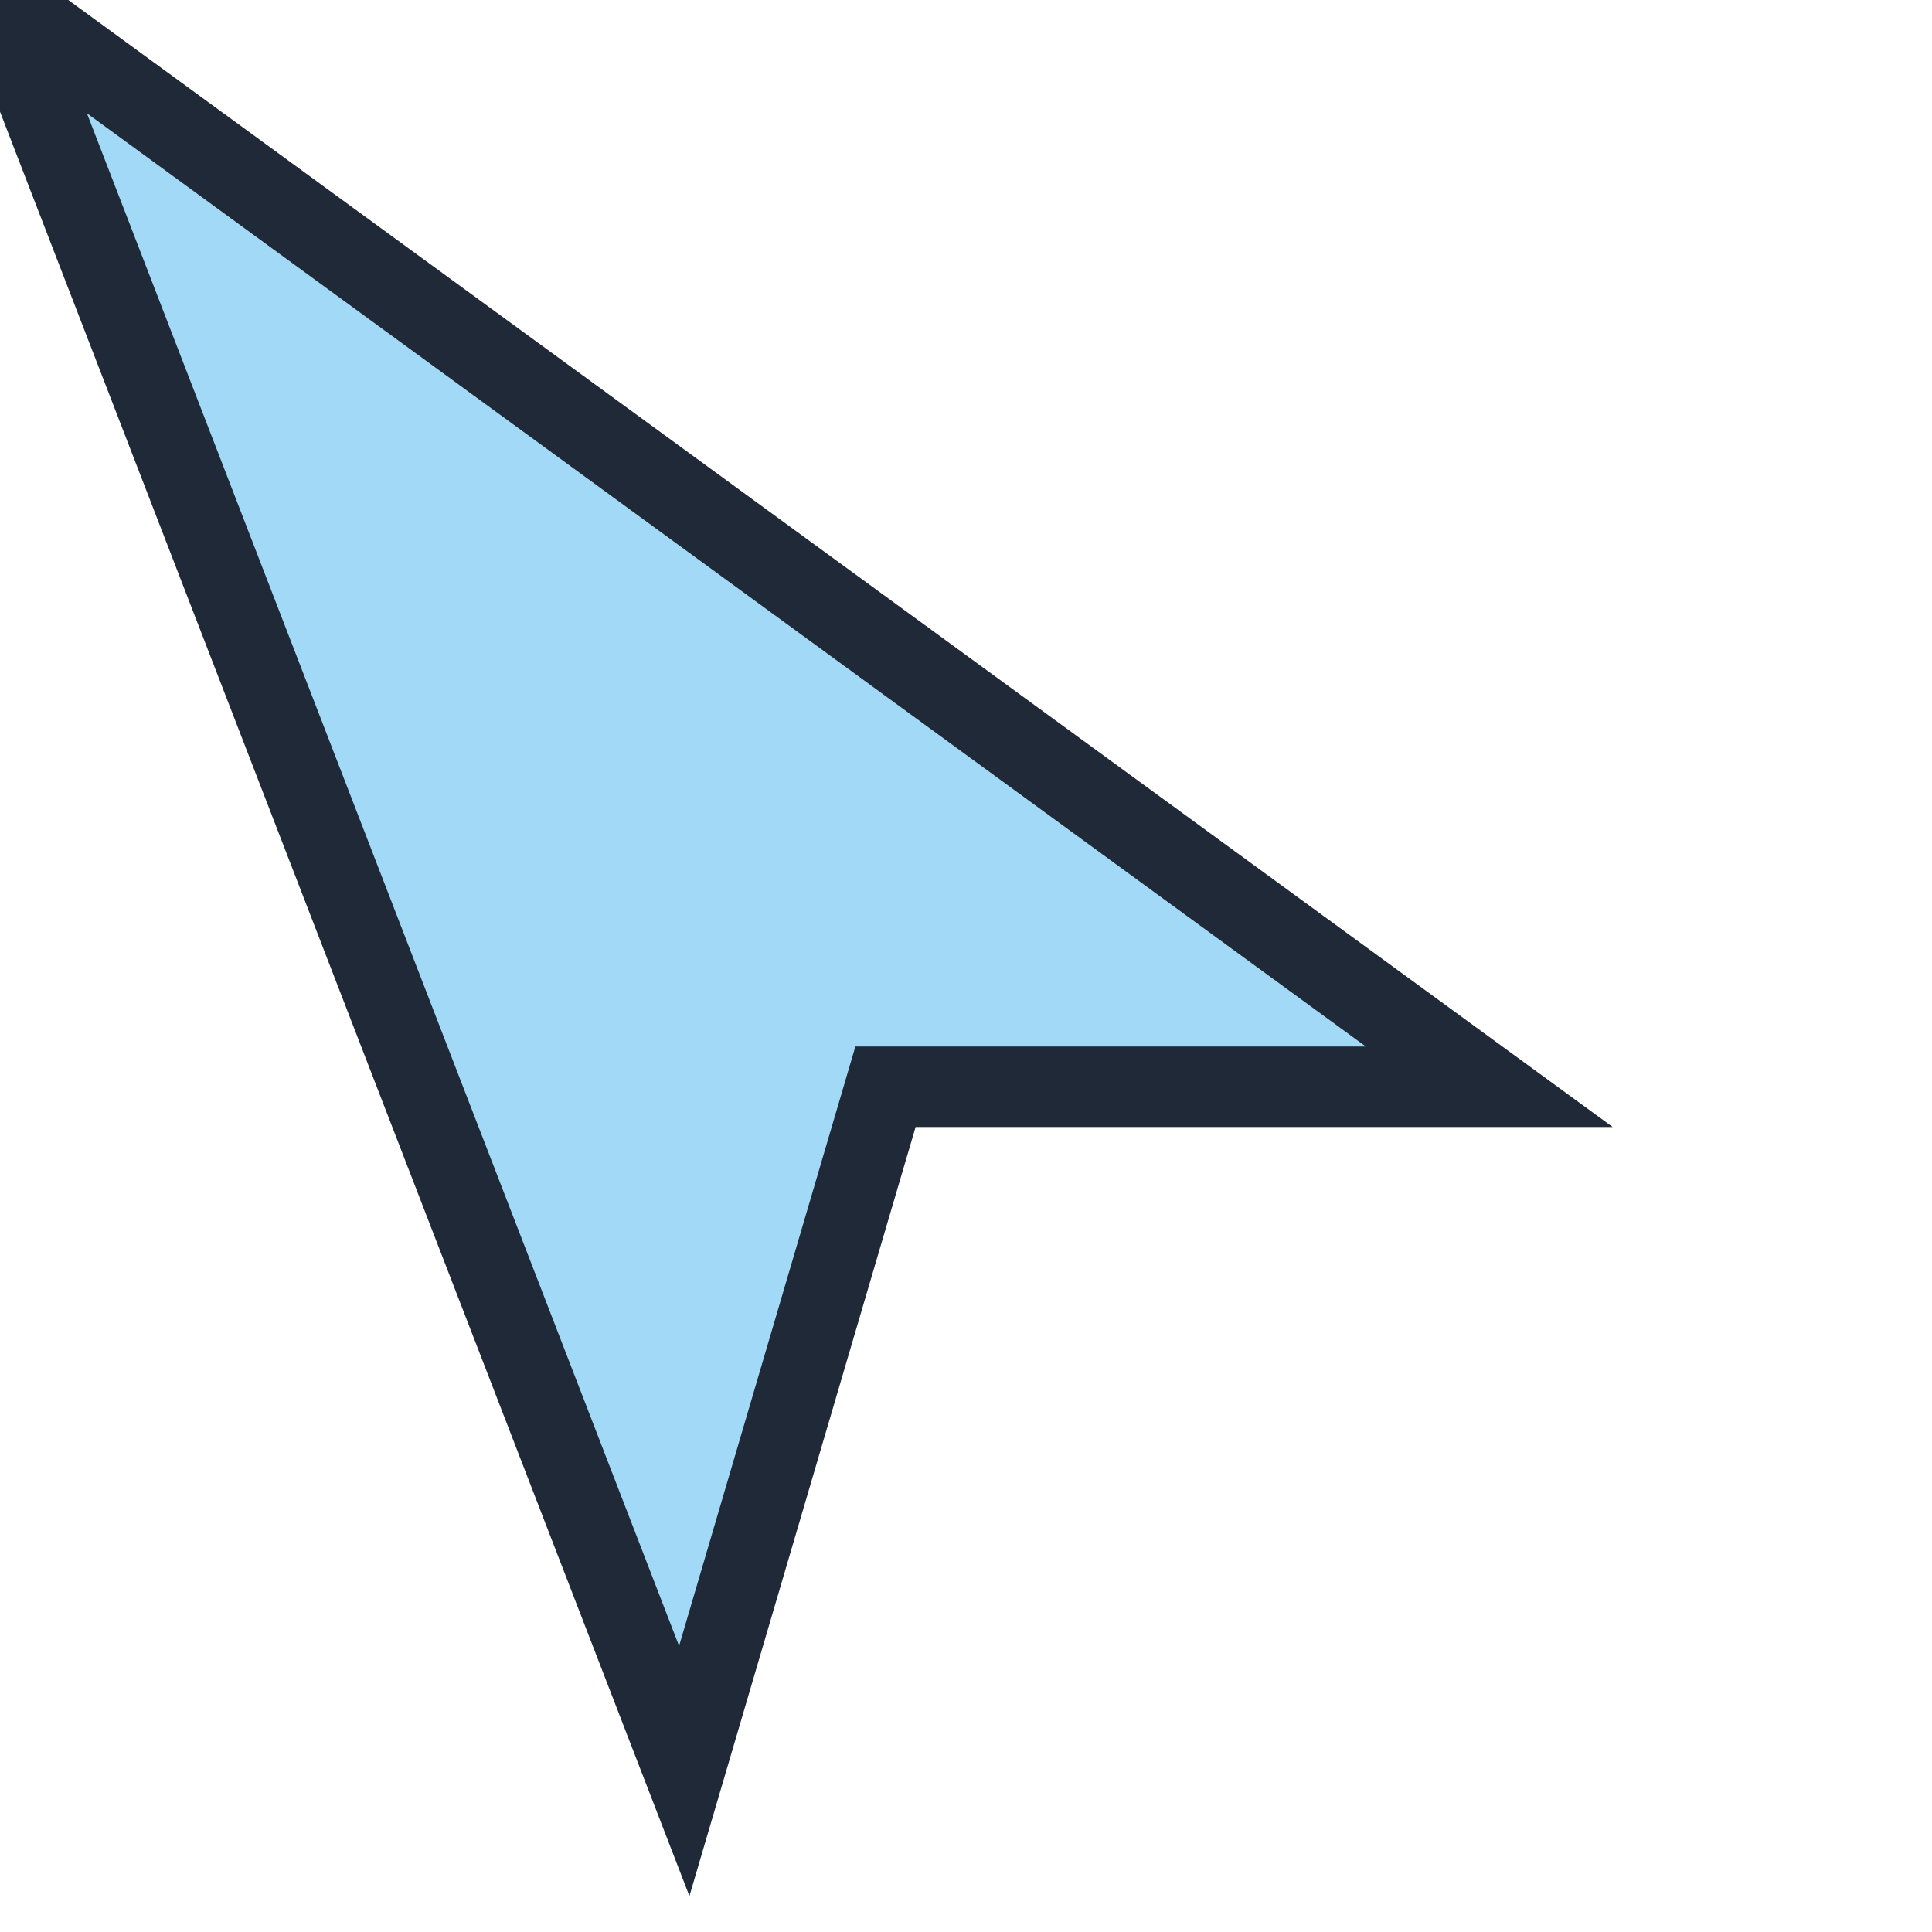
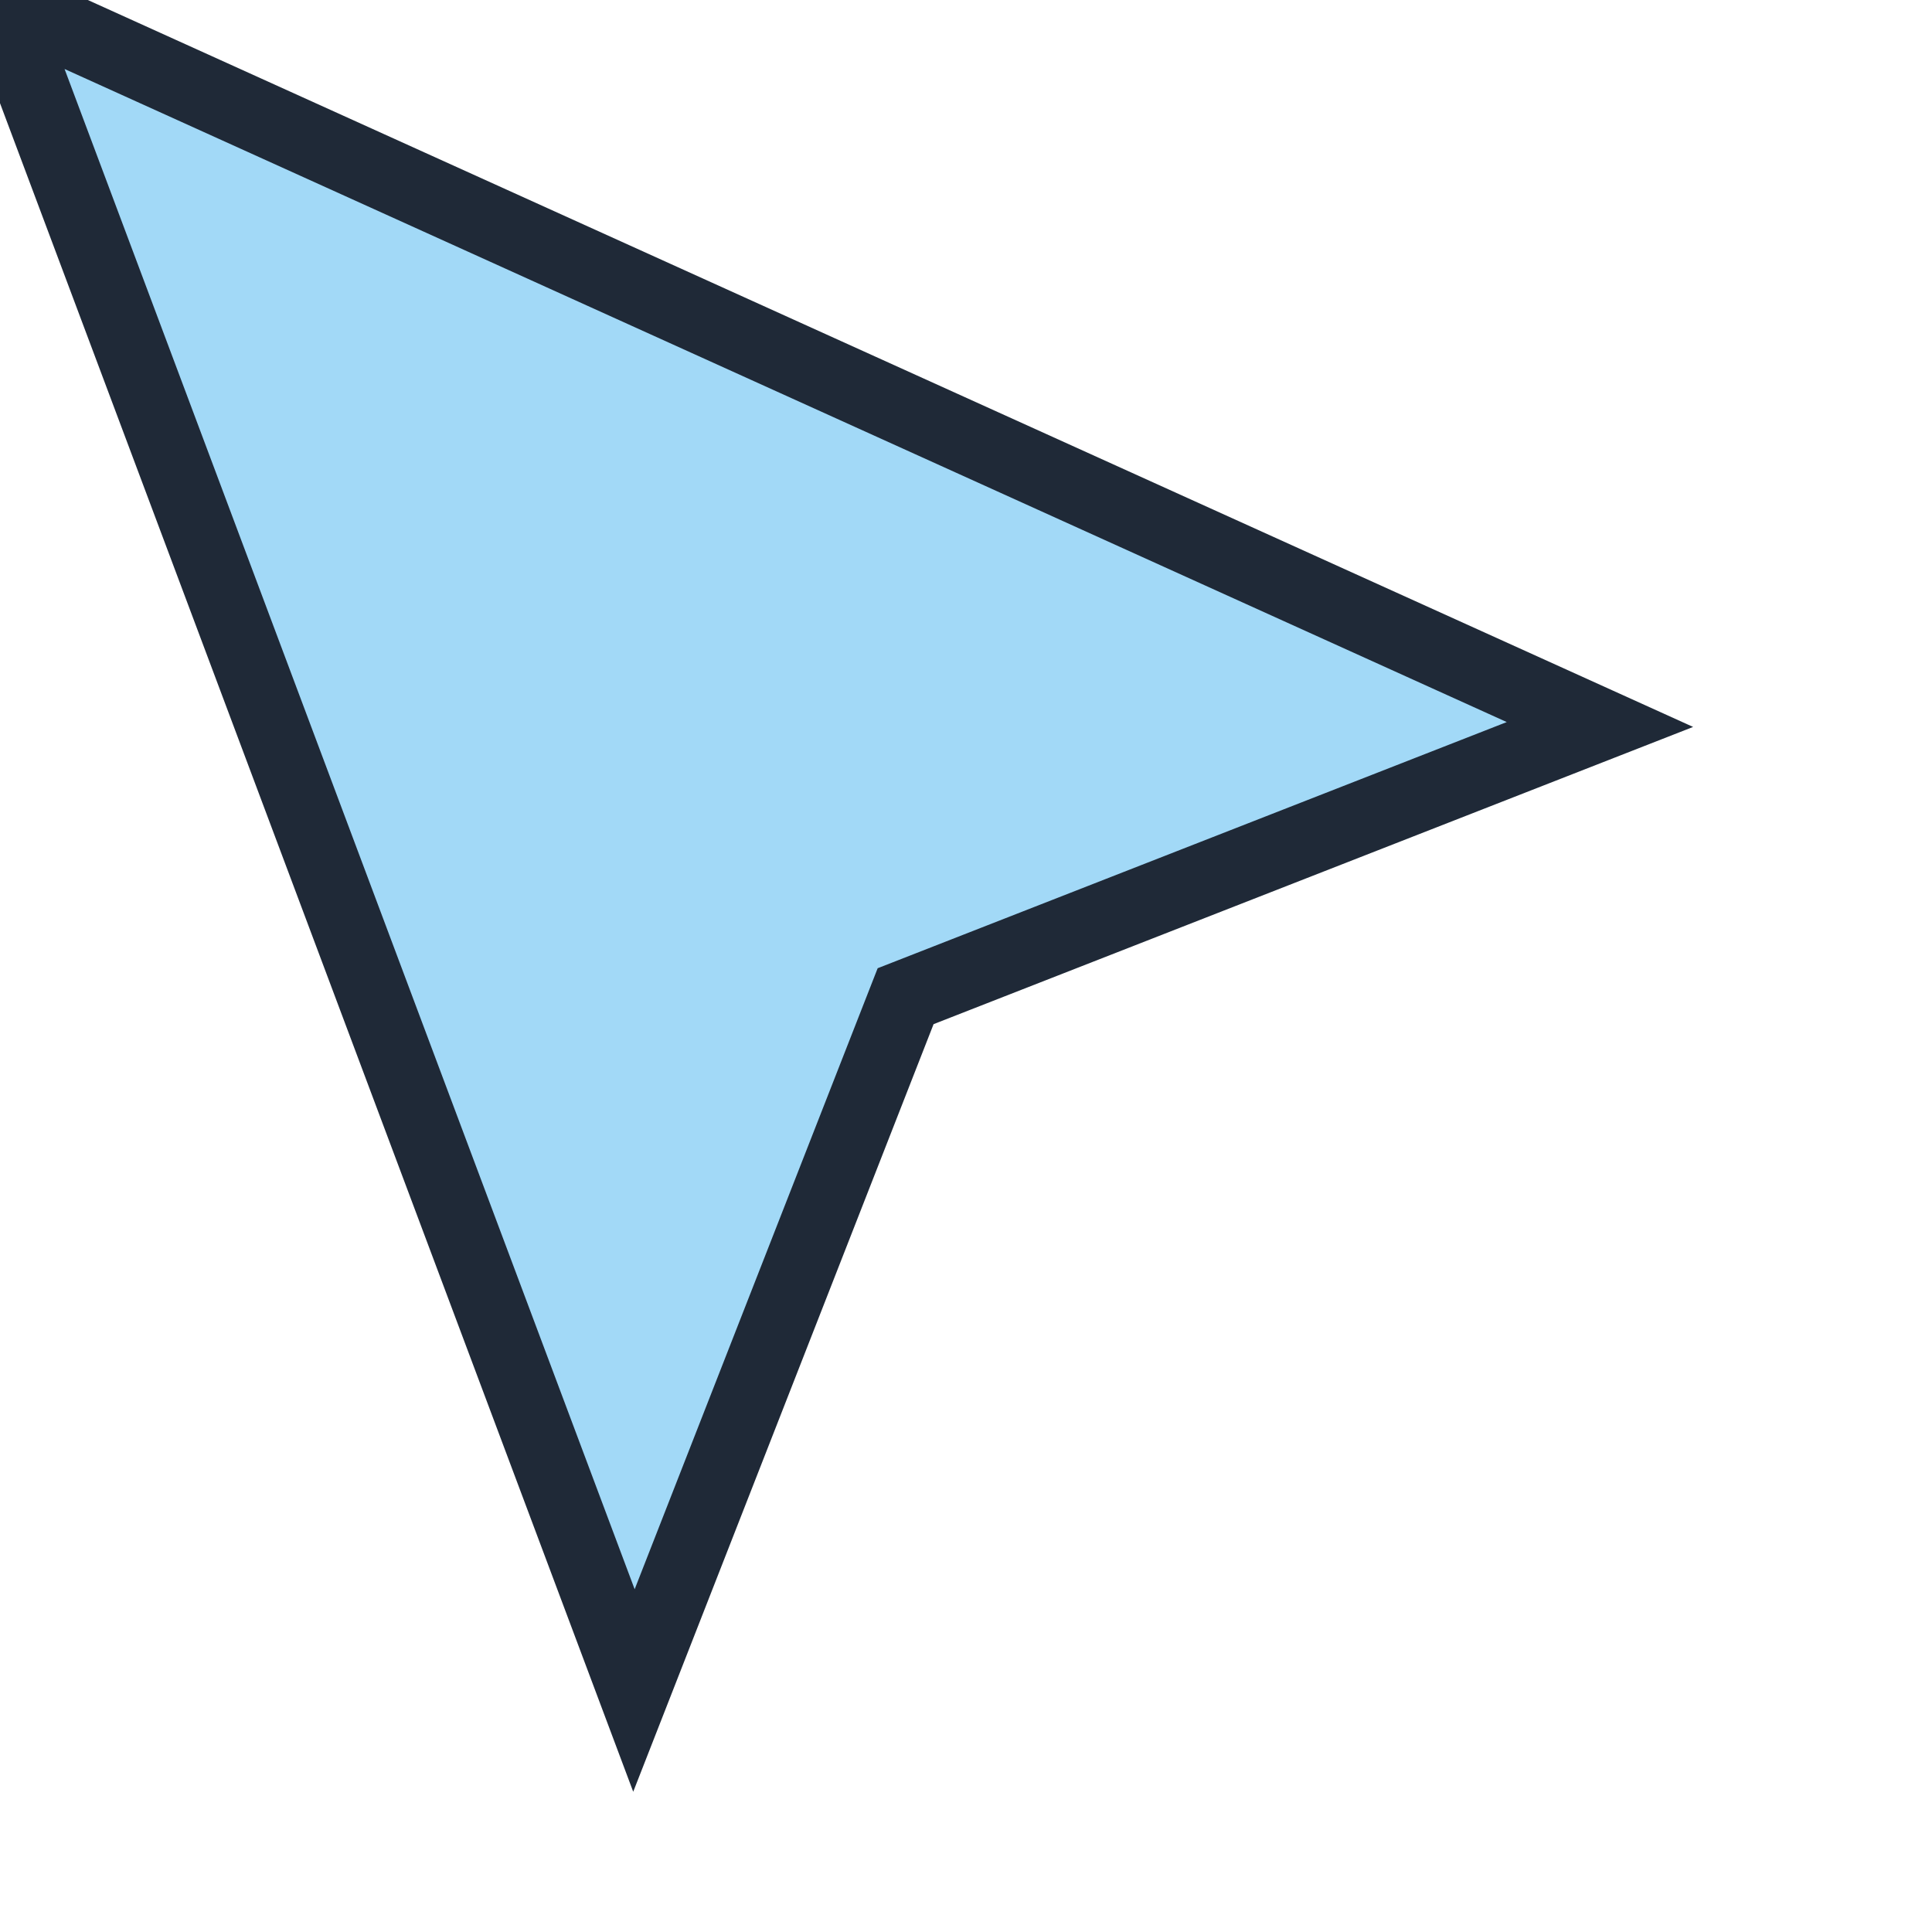
- <svg xmlns="http://www.w3.org/2000/svg" width="24" height="24" viewBox="0 0 24 24" fill="none">
-   <path d="M0 0L8.5 22L11 13.5L18.5 13.5L0 0Z" fill="#A2D9F7" stroke="#1F2937" stroke-width="1" />
+ <svg xmlns="http://www.w3.org/2000/svg" width="32" height="32" viewBox="0 0 32 32" fill="none">
+   <path d="M0 0L10.5 28L15 16.5L26.5 12L0 0Z" fill="#A2D9F7" stroke="#1F2937" stroke-width="1.2" stroke-linejoin="miter" />
</svg>
